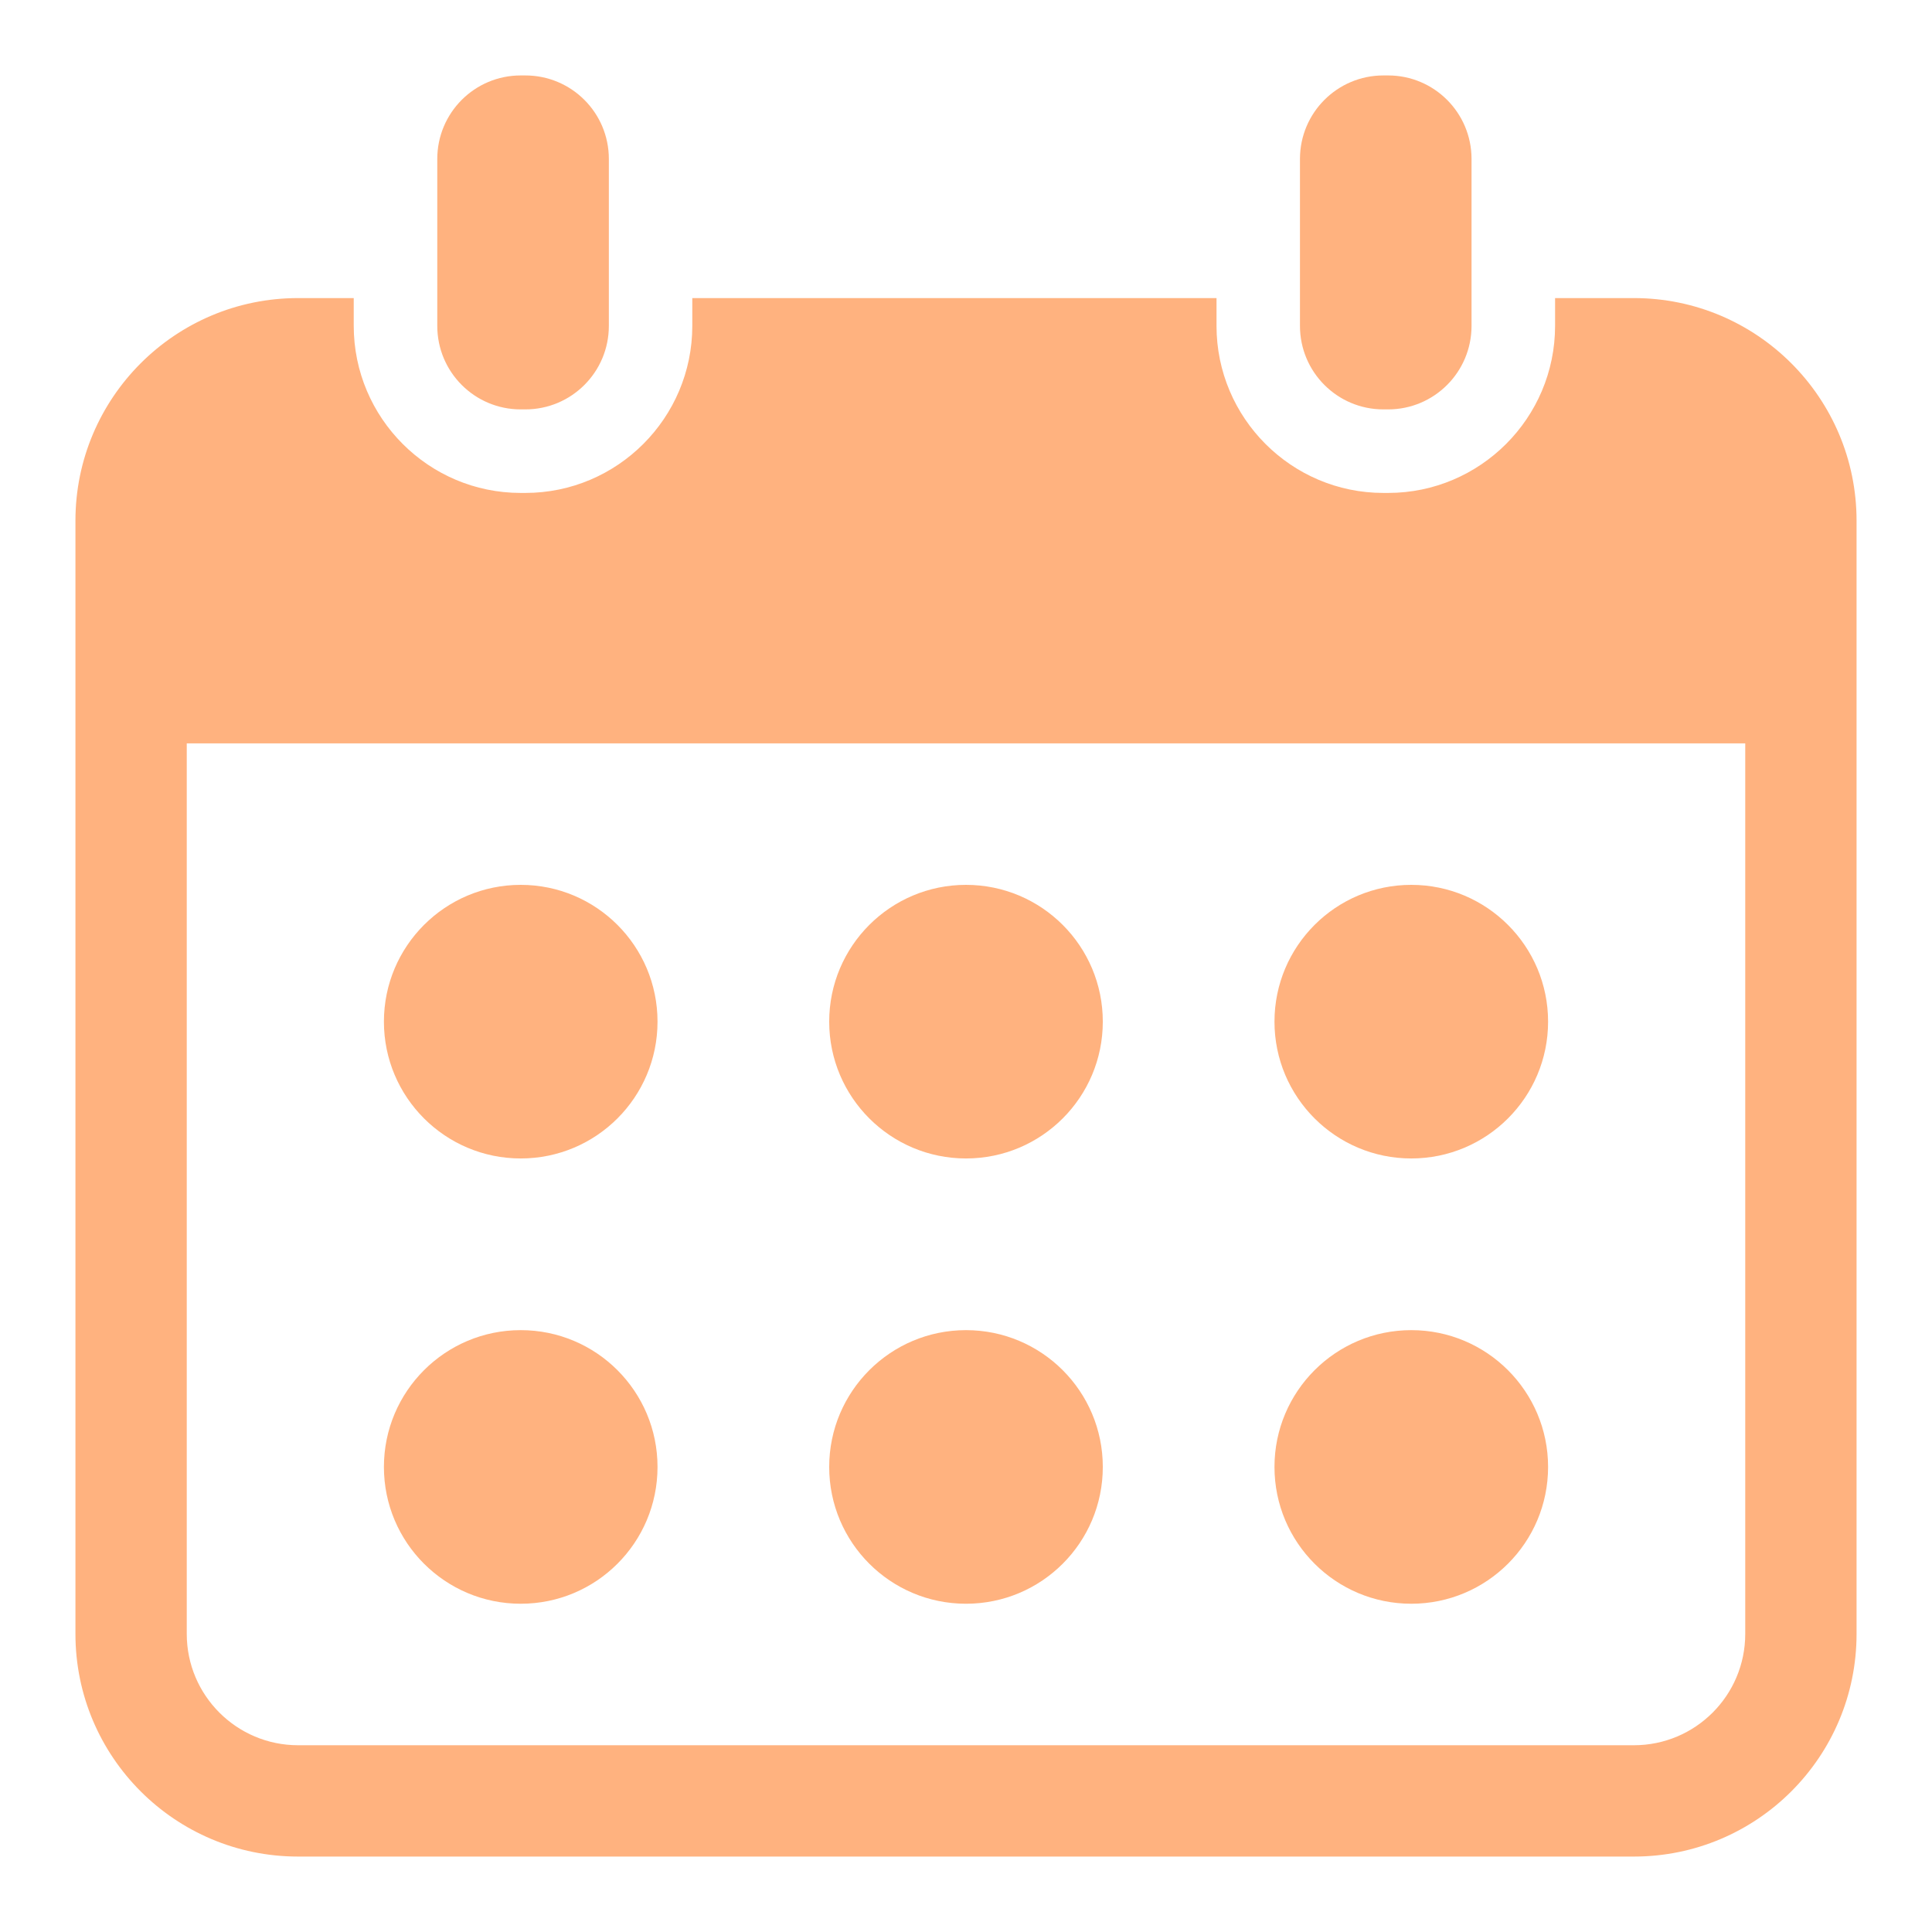
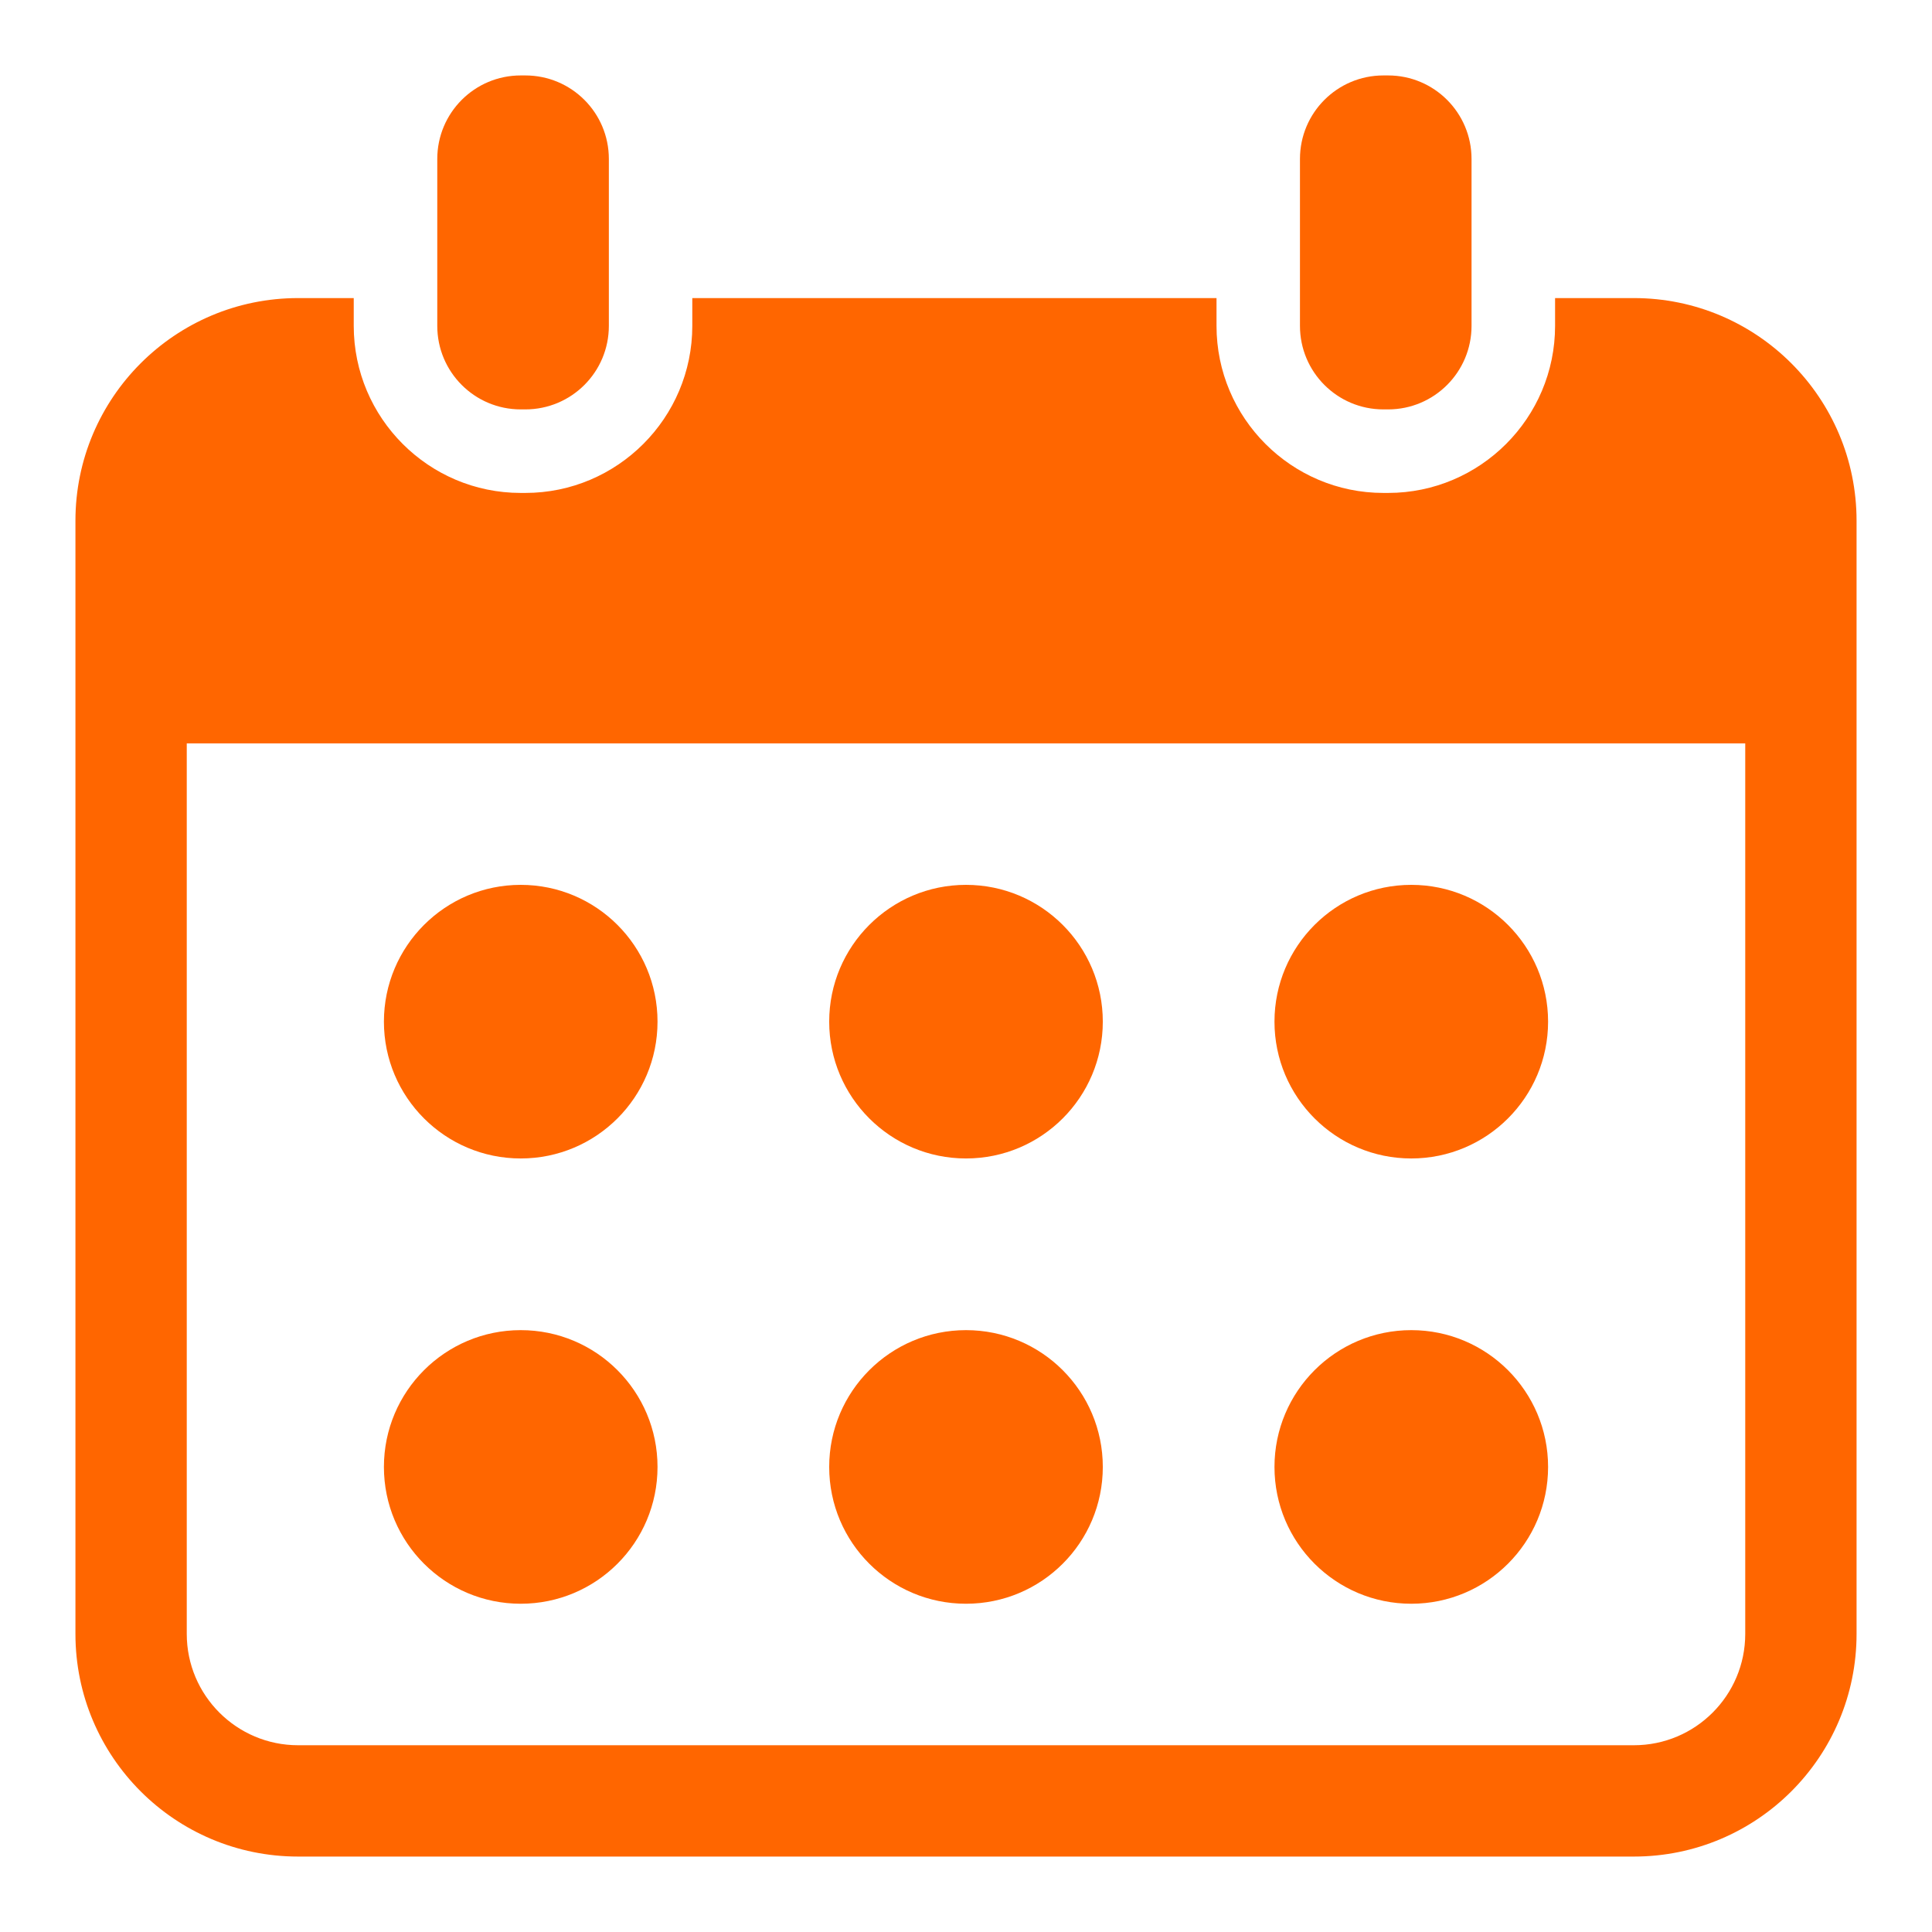
<svg xmlns="http://www.w3.org/2000/svg" version="1.1" baseProfile="full" height="21px" width="21px">
-   <path opacity="0.502" fill="rgb( 255, 102, 0 )" d="M17.76,20.18 C17.76,20.18 3.24,20.18 3.24,20.18 C1.904,20.18 0.82,19.097 0.82,17.76 C0.82,17.76 0.82,5.66 0.82,5.66 C0.82,4.324 1.904,3.24 3.24,3.24 C3.24,3.24 3.845,3.24 3.845,3.24 C3.845,3.24 3.845,3.542 3.845,3.542 C3.845,4.543 4.659,5.358 5.66,5.358 C5.66,5.358 5.71,5.358 5.71,5.358 C6.711,5.358 7.525,4.543 7.525,3.542 C7.525,3.542 7.525,3.24 7.525,3.24 C7.525,3.24 13.223,3.24 13.223,3.24 C13.223,3.24 13.223,3.542 13.223,3.542 C13.223,4.543 14.037,5.358 15.037,5.358 C15.037,5.358 15.088,5.358 15.088,5.358 C16.089,5.358 16.903,4.543 16.903,3.542 C16.903,3.542 16.903,3.24 16.903,3.24 C16.903,3.24 17.76,3.24 17.76,3.24 C19.096,3.24 20.18,4.324 20.18,5.66 C20.18,5.66 20.18,17.76 20.18,17.76 C20.18,19.097 19.096,20.18 17.76,20.18 ZM18.97,8.08 C18.97,8.08 2.03,8.08 2.03,8.08 C2.03,8.08 2.03,17.76 2.03,17.76 C2.03,18.428 2.573,18.97 3.24,18.97 C3.24,18.97 17.76,18.97 17.76,18.97 C18.428,18.97 18.97,18.428 18.97,17.76 C18.97,17.76 18.97,8.08 18.97,8.08 ZM15.34,17.432 C14.519,17.432 13.853,16.767 13.853,15.945 C13.853,15.124 14.519,14.458 15.34,14.458 C16.161,14.458 16.827,15.124 16.827,15.945 C16.827,16.767 16.161,17.432 15.34,17.432 ZM15.34,12.592 C14.519,12.592 13.853,11.926 13.853,11.105 C13.853,10.284 14.519,9.618 15.34,9.618 C16.161,9.618 16.827,10.284 16.827,11.105 C16.827,11.926 16.161,12.592 15.34,12.592 ZM10.5,17.432 C9.679,17.432 9.013,16.767 9.013,15.945 C9.013,15.124 9.679,14.458 10.5,14.458 C11.322,14.458 11.987,15.124 11.987,15.945 C11.987,16.767 11.322,17.432 10.5,17.432 ZM10.5,12.592 C9.679,12.592 9.013,11.926 9.013,11.105 C9.013,10.284 9.679,9.618 10.5,9.618 C11.322,9.618 11.987,10.284 11.987,11.105 C11.987,11.926 11.322,12.592 10.5,12.592 ZM5.66,17.432 C4.839,17.432 4.173,16.767 4.173,15.945 C4.173,15.124 4.839,14.458 5.66,14.458 C6.482,14.458 7.147,15.124 7.147,15.945 C7.147,16.767 6.482,17.432 5.66,17.432 ZM5.66,12.592 C4.839,12.592 4.173,11.926 4.173,11.105 C4.173,10.284 4.839,9.618 5.66,9.618 C6.482,9.618 7.147,10.284 7.147,11.105 C7.147,11.926 6.482,12.592 5.66,12.592 ZM15.088,4.45 C15.088,4.45 15.037,4.45 15.037,4.45 C14.536,4.45 14.13,4.044 14.13,3.542 C14.13,3.542 14.13,3.24 14.13,3.24 C14.13,3.24 14.13,1.728 14.13,1.728 C14.13,1.226 14.536,0.82 15.037,0.82 C15.037,0.82 15.088,0.82 15.088,0.82 C15.589,0.82 15.995,1.226 15.995,1.728 C15.995,1.728 15.995,3.24 15.995,3.24 C15.995,3.24 15.995,3.542 15.995,3.542 C15.995,4.044 15.589,4.45 15.088,4.45 ZM5.71,4.45 C5.71,4.45 5.66,4.45 5.66,4.45 C5.159,4.45 4.753,4.044 4.753,3.542 C4.753,3.542 4.753,3.24 4.753,3.24 C4.753,3.24 4.753,1.728 4.753,1.728 C4.753,1.226 5.159,0.82 5.66,0.82 C5.66,0.82 5.71,0.82 5.71,0.82 C6.212,0.82 6.618,1.226 6.618,1.728 C6.618,1.728 6.618,3.24 6.618,3.24 C6.618,3.24 6.618,3.542 6.618,3.542 C6.618,4.044 6.212,4.45 5.71,4.45 Z " />
+   <path fill="rgb( 255, 102, 0 )" d="M17.76,20.18 C17.76,20.18 3.24,20.18 3.24,20.18 C1.904,20.18 0.82,19.097 0.82,17.76 C0.82,17.76 0.82,5.66 0.82,5.66 C0.82,4.324 1.904,3.24 3.24,3.24 C3.24,3.24 3.845,3.24 3.845,3.24 C3.845,3.24 3.845,3.542 3.845,3.542 C3.845,4.543 4.659,5.358 5.66,5.358 C5.66,5.358 5.71,5.358 5.71,5.358 C6.711,5.358 7.525,4.543 7.525,3.542 C7.525,3.542 7.525,3.24 7.525,3.24 C7.525,3.24 13.223,3.24 13.223,3.24 C13.223,3.24 13.223,3.542 13.223,3.542 C13.223,4.543 14.037,5.358 15.037,5.358 C15.037,5.358 15.088,5.358 15.088,5.358 C16.089,5.358 16.903,4.543 16.903,3.542 C16.903,3.542 16.903,3.24 16.903,3.24 C16.903,3.24 17.76,3.24 17.76,3.24 C19.096,3.24 20.18,4.324 20.18,5.66 C20.18,5.66 20.18,17.76 20.18,17.76 C20.18,19.097 19.096,20.18 17.76,20.18 ZM18.97,8.08 C18.97,8.08 2.03,8.08 2.03,8.08 C2.03,8.08 2.03,17.76 2.03,17.76 C2.03,18.428 2.573,18.97 3.24,18.97 C3.24,18.97 17.76,18.97 17.76,18.97 C18.428,18.97 18.97,18.428 18.97,17.76 C18.97,17.76 18.97,8.08 18.97,8.08 ZM15.34,17.432 C14.519,17.432 13.853,16.767 13.853,15.945 C13.853,15.124 14.519,14.458 15.34,14.458 C16.161,14.458 16.827,15.124 16.827,15.945 C16.827,16.767 16.161,17.432 15.34,17.432 ZM15.34,12.592 C14.519,12.592 13.853,11.926 13.853,11.105 C13.853,10.284 14.519,9.618 15.34,9.618 C16.161,9.618 16.827,10.284 16.827,11.105 C16.827,11.926 16.161,12.592 15.34,12.592 ZM10.5,17.432 C9.679,17.432 9.013,16.767 9.013,15.945 C9.013,15.124 9.679,14.458 10.5,14.458 C11.322,14.458 11.987,15.124 11.987,15.945 C11.987,16.767 11.322,17.432 10.5,17.432 ZM10.5,12.592 C9.679,12.592 9.013,11.926 9.013,11.105 C9.013,10.284 9.679,9.618 10.5,9.618 C11.322,9.618 11.987,10.284 11.987,11.105 C11.987,11.926 11.322,12.592 10.5,12.592 ZM5.66,17.432 C4.839,17.432 4.173,16.767 4.173,15.945 C4.173,15.124 4.839,14.458 5.66,14.458 C6.482,14.458 7.147,15.124 7.147,15.945 C7.147,16.767 6.482,17.432 5.66,17.432 ZM5.66,12.592 C4.839,12.592 4.173,11.926 4.173,11.105 C4.173,10.284 4.839,9.618 5.66,9.618 C6.482,9.618 7.147,10.284 7.147,11.105 C7.147,11.926 6.482,12.592 5.66,12.592 ZM15.088,4.45 C15.088,4.45 15.037,4.45 15.037,4.45 C14.536,4.45 14.13,4.044 14.13,3.542 C14.13,3.542 14.13,3.24 14.13,3.24 C14.13,3.24 14.13,1.728 14.13,1.728 C14.13,1.226 14.536,0.82 15.037,0.82 C15.037,0.82 15.088,0.82 15.088,0.82 C15.589,0.82 15.995,1.226 15.995,1.728 C15.995,1.728 15.995,3.24 15.995,3.24 C15.995,3.24 15.995,3.542 15.995,3.542 C15.995,4.044 15.589,4.45 15.088,4.45 ZM5.71,4.45 C5.71,4.45 5.66,4.45 5.66,4.45 C5.159,4.45 4.753,4.044 4.753,3.542 C4.753,3.542 4.753,3.24 4.753,3.24 C4.753,3.24 4.753,1.728 4.753,1.728 C4.753,1.226 5.159,0.82 5.66,0.82 C5.66,0.82 5.71,0.82 5.71,0.82 C6.212,0.82 6.618,1.226 6.618,1.728 C6.618,1.728 6.618,3.24 6.618,3.24 C6.618,3.24 6.618,3.542 6.618,3.542 C6.618,4.044 6.212,4.45 5.71,4.45 Z " />
</svg>
